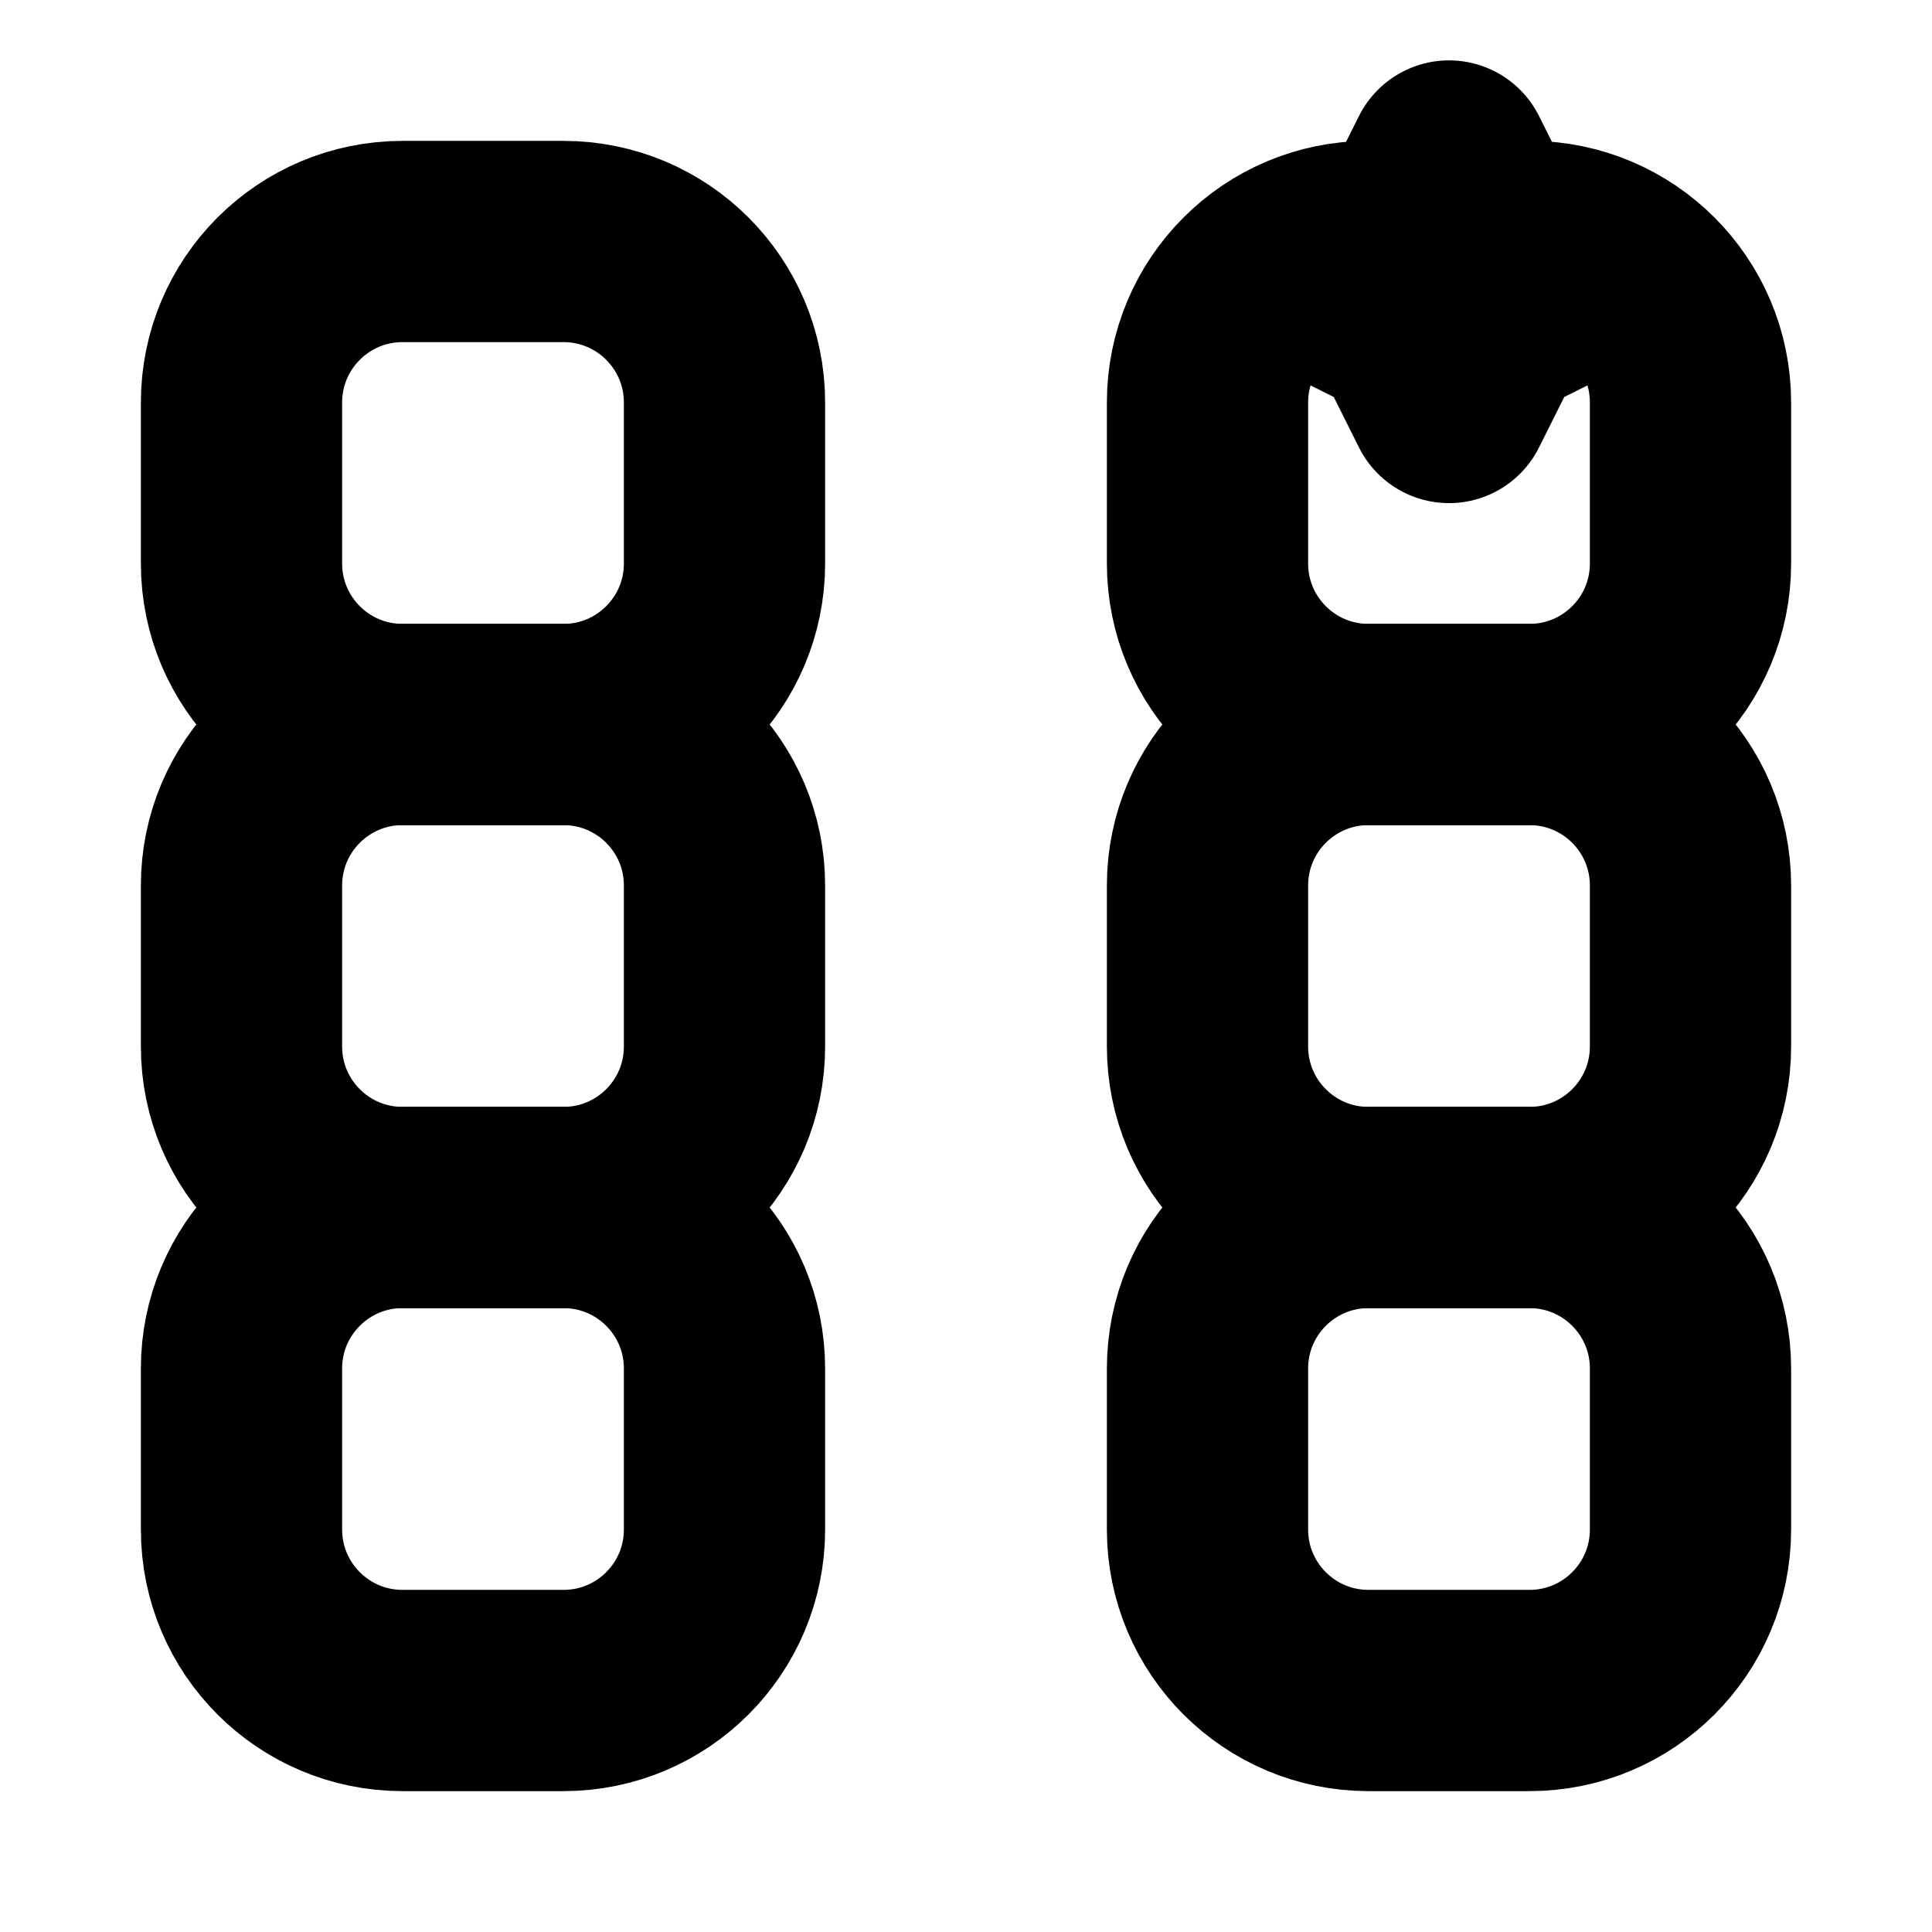
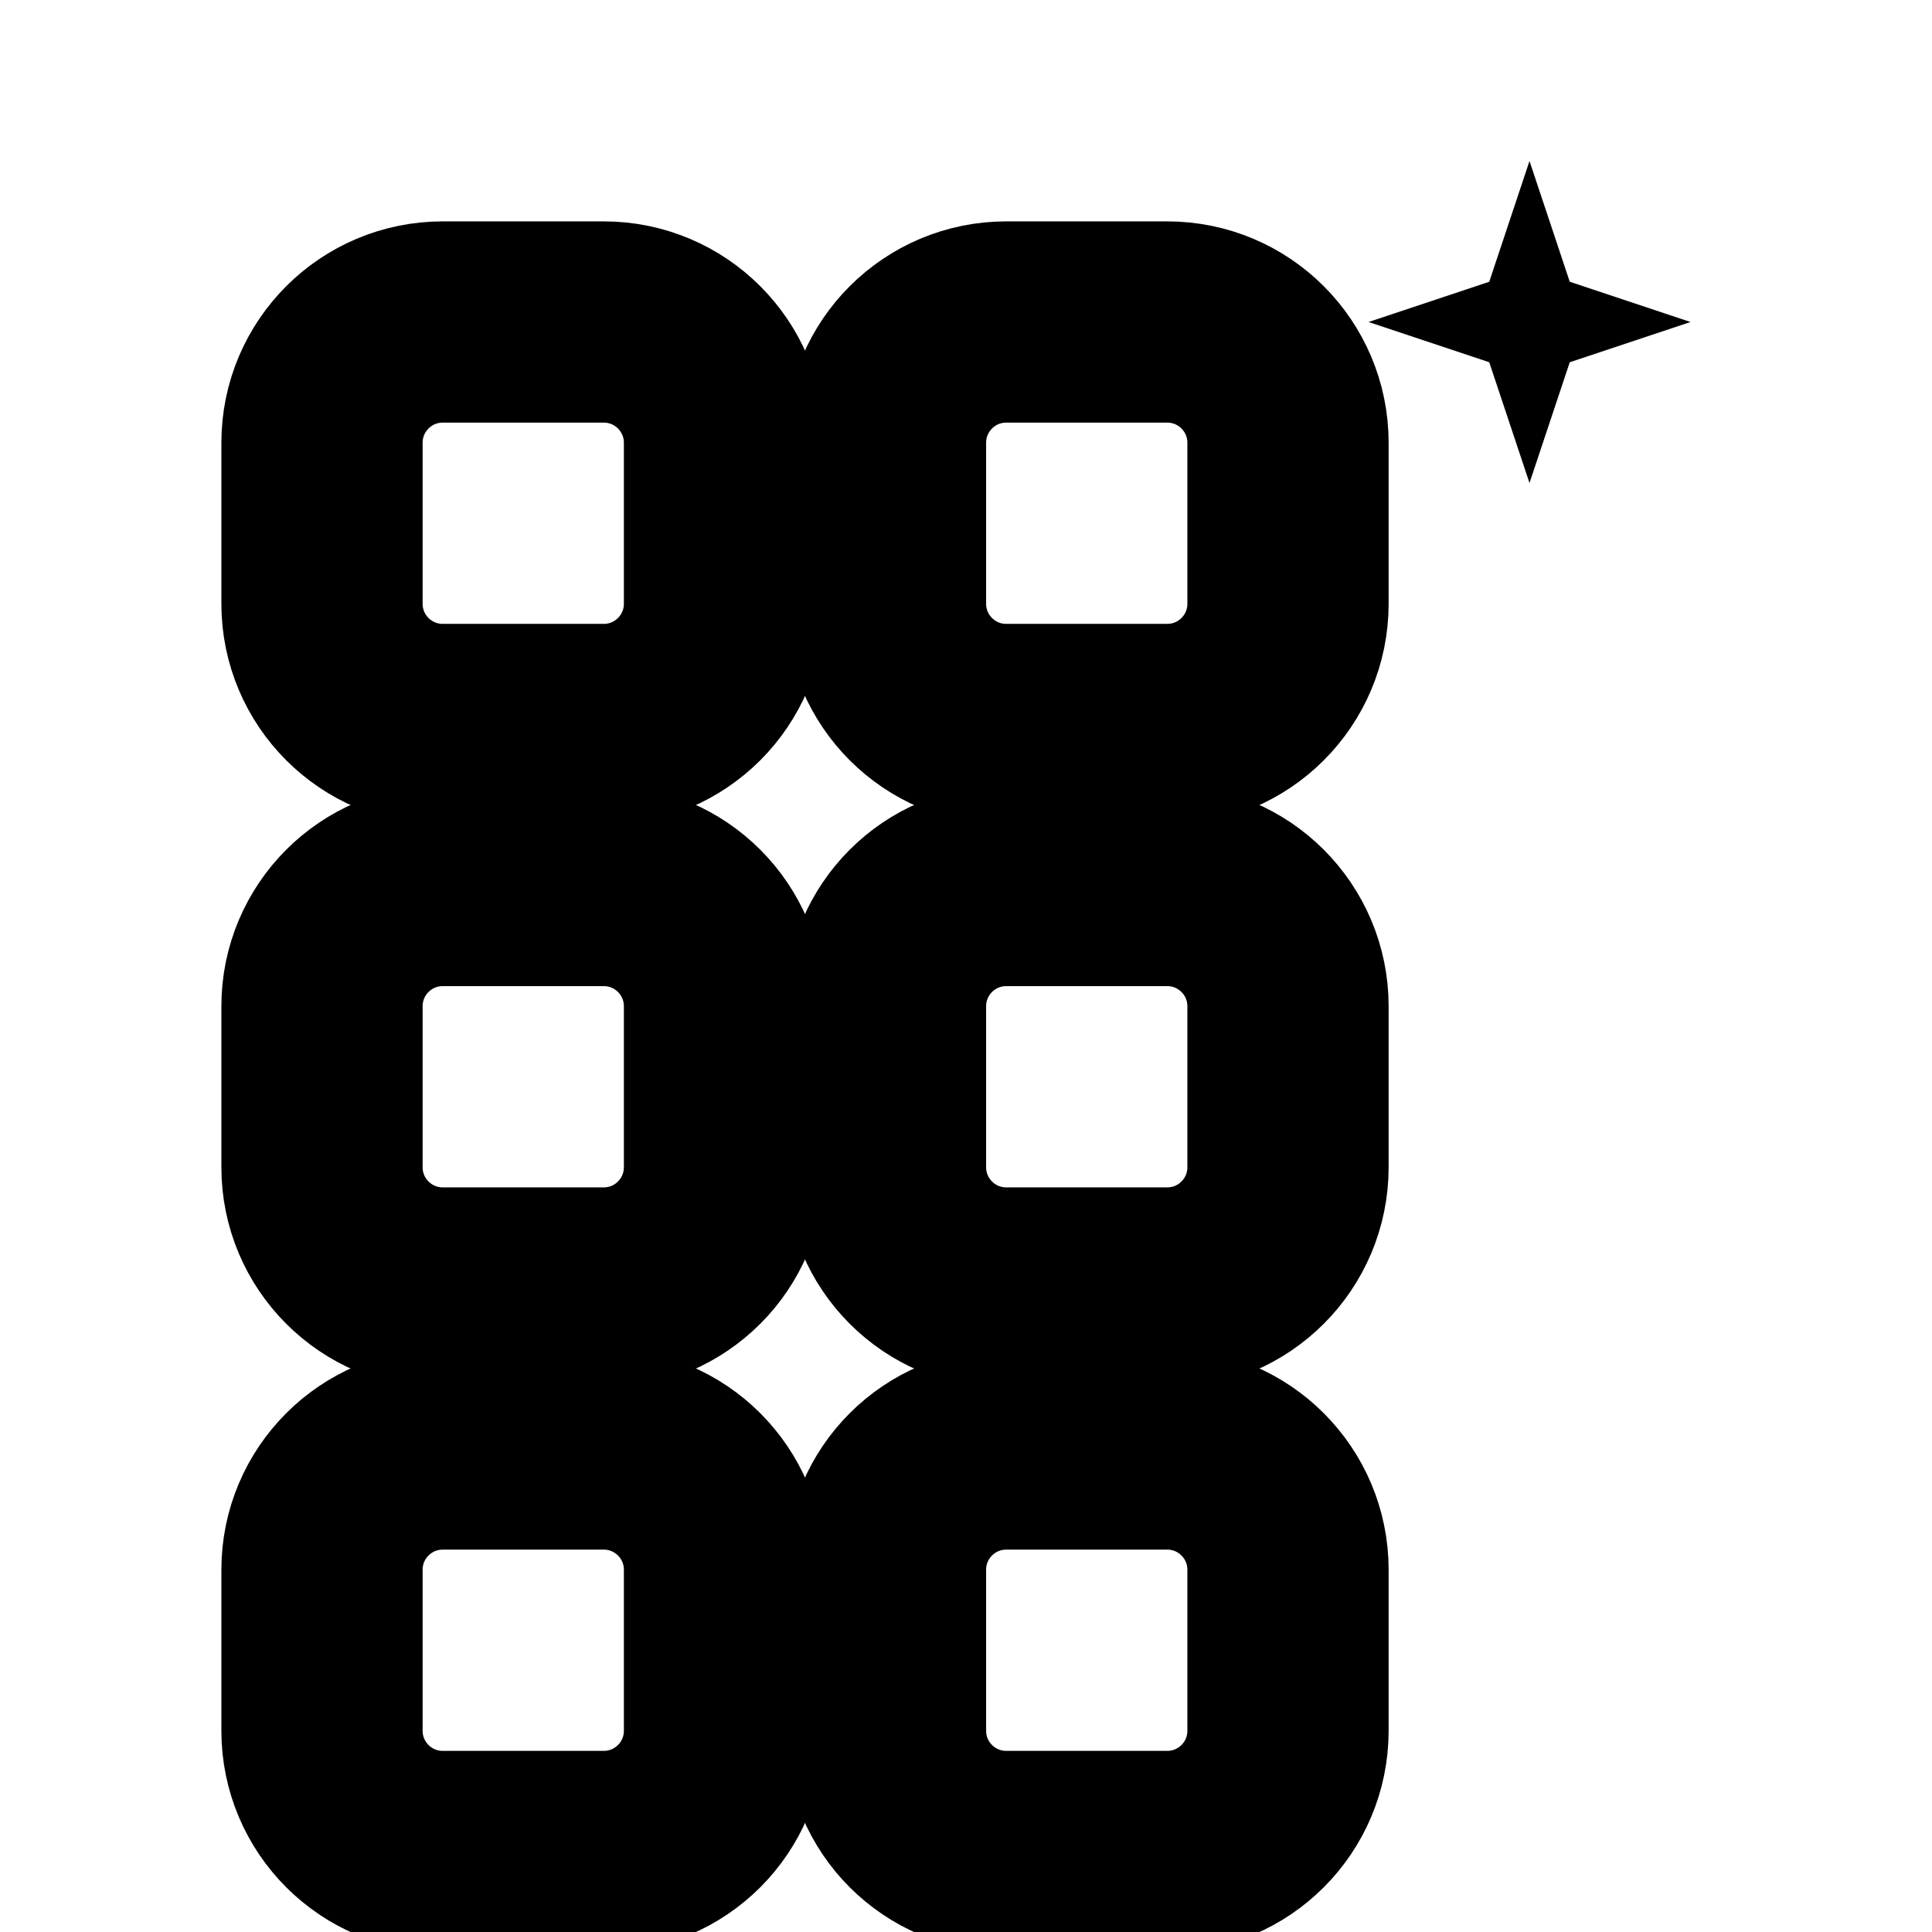
<svg xmlns="http://www.w3.org/2000/svg" width="24" height="24" viewBox="0 0 24 24" fill="none">
-   <rect x="3" y="3" width="6" height="6" rx="2" stroke="currentColor" stroke-width="2.5" stroke-linecap="round" stroke-linejoin="round" />
-   <rect x="15" y="3" width="6" height="6" rx="2" stroke="currentColor" stroke-width="2.5" stroke-linecap="round" stroke-linejoin="round" />
-   <rect x="3" y="9" width="6" height="6" rx="2" stroke="currentColor" stroke-width="2.5" stroke-linecap="round" stroke-linejoin="round" />
-   <rect x="15" y="9" width="6" height="6" rx="2" stroke="currentColor" stroke-width="2.5" stroke-linecap="round" stroke-linejoin="round" />
-   <rect x="3" y="15" width="6" height="6" rx="2" stroke="currentColor" stroke-width="2.5" stroke-linecap="round" stroke-linejoin="round" />
-   <rect x="15" y="15" width="6" height="6" rx="2" stroke="currentColor" stroke-width="2.5" stroke-linecap="round" stroke-linejoin="round" />
-   <path d="M18 2L18.5 3L19.5 3.5L18.5 4L18 5L17.5 4L16.5 3.5L17.5 3Z" stroke="currentColor" stroke-width="2.5" stroke-linecap="round" stroke-linejoin="round" />
+   <rect x="4" y="4" width="5" height="5" rx="1.5" stroke="currentColor" stroke-width="2.5" stroke-linecap="round" stroke-linejoin="round" />
+   <rect x="11" y="4" width="5" height="5" rx="1.5" stroke="currentColor" stroke-width="2.5" stroke-linecap="round" stroke-linejoin="round" />
+   <rect x="4" y="11" width="5" height="5" rx="1.5" stroke="currentColor" stroke-width="2.5" stroke-linecap="round" stroke-linejoin="round" />
+   <rect x="11" y="11" width="5" height="5" rx="1.5" stroke="currentColor" stroke-width="2.5" stroke-linecap="round" stroke-linejoin="round" />
+   <rect x="4" y="18" width="5" height="5" rx="1.5" stroke="currentColor" stroke-width="2.5" stroke-linecap="round" stroke-linejoin="round" />
+   <rect x="11" y="18" width="5" height="5" rx="1.5" stroke="currentColor" stroke-width="2.5" stroke-linecap="round" stroke-linejoin="round" />
+   <path d="M19 2L19.5 3.5L21 4L19.5 4.5L19 6L18.5 4.5L17 4L18.5 3.5L19 2Z" fill="currentColor" />
</svg>
